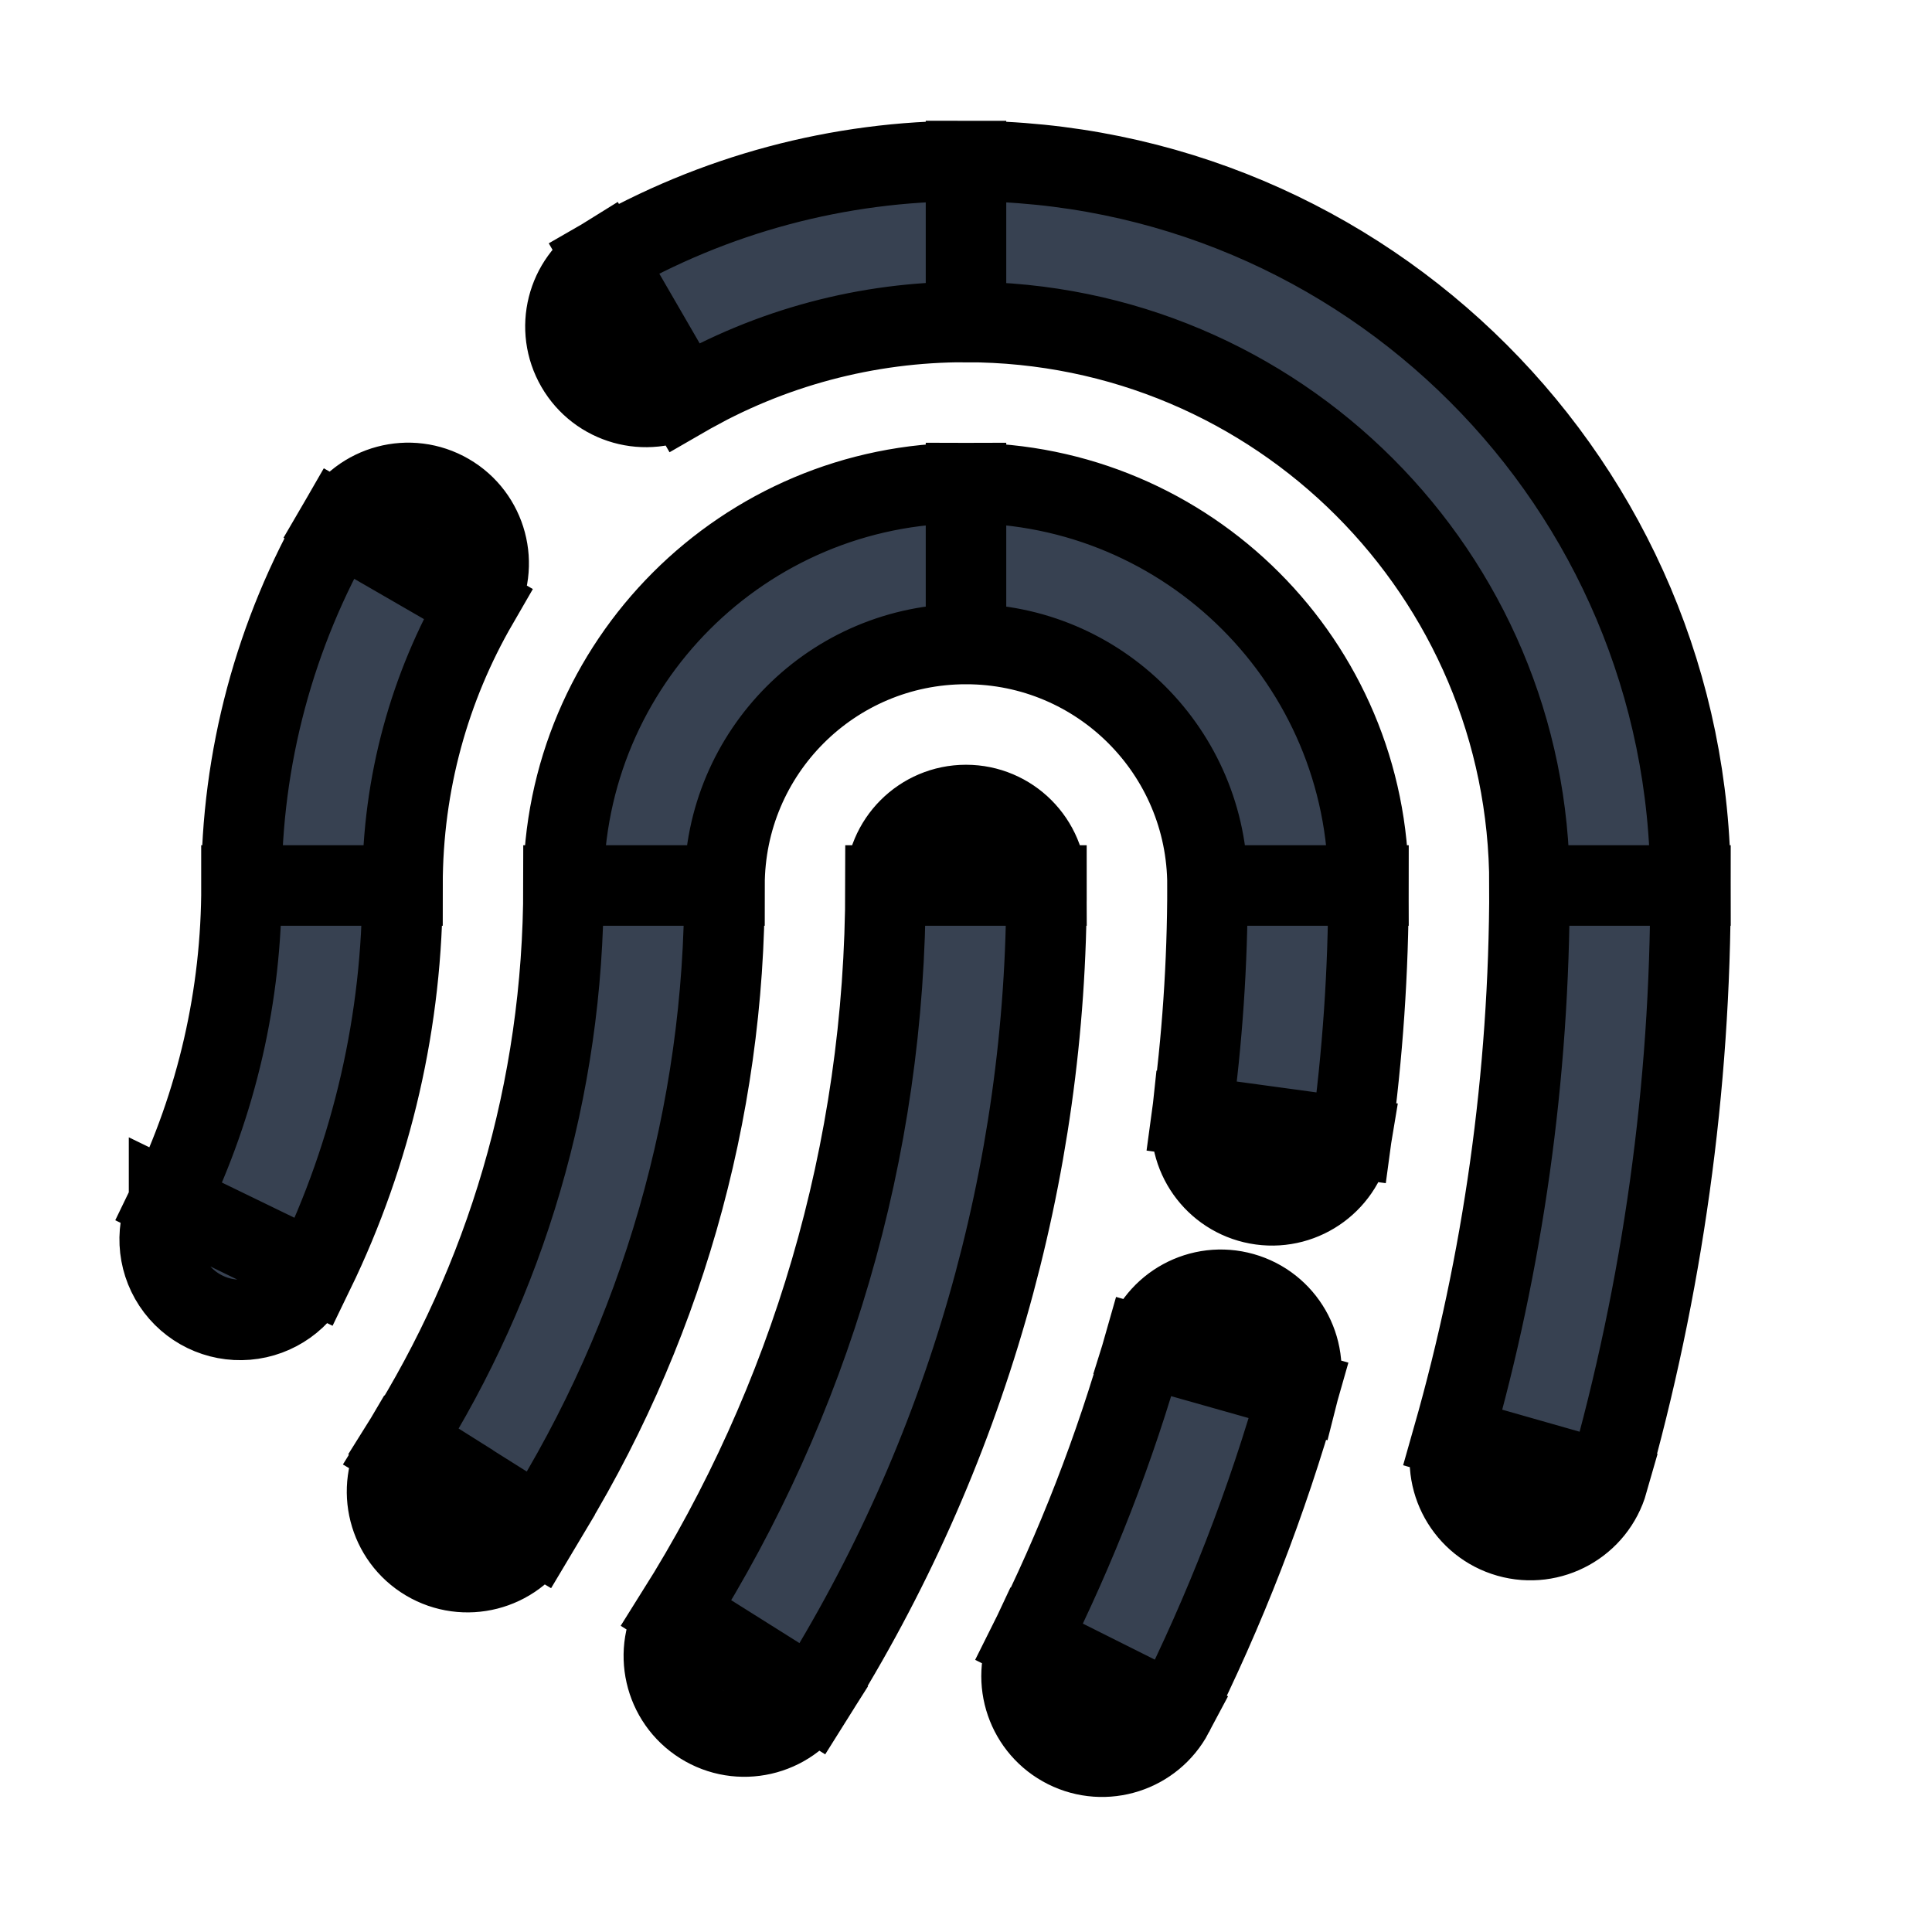
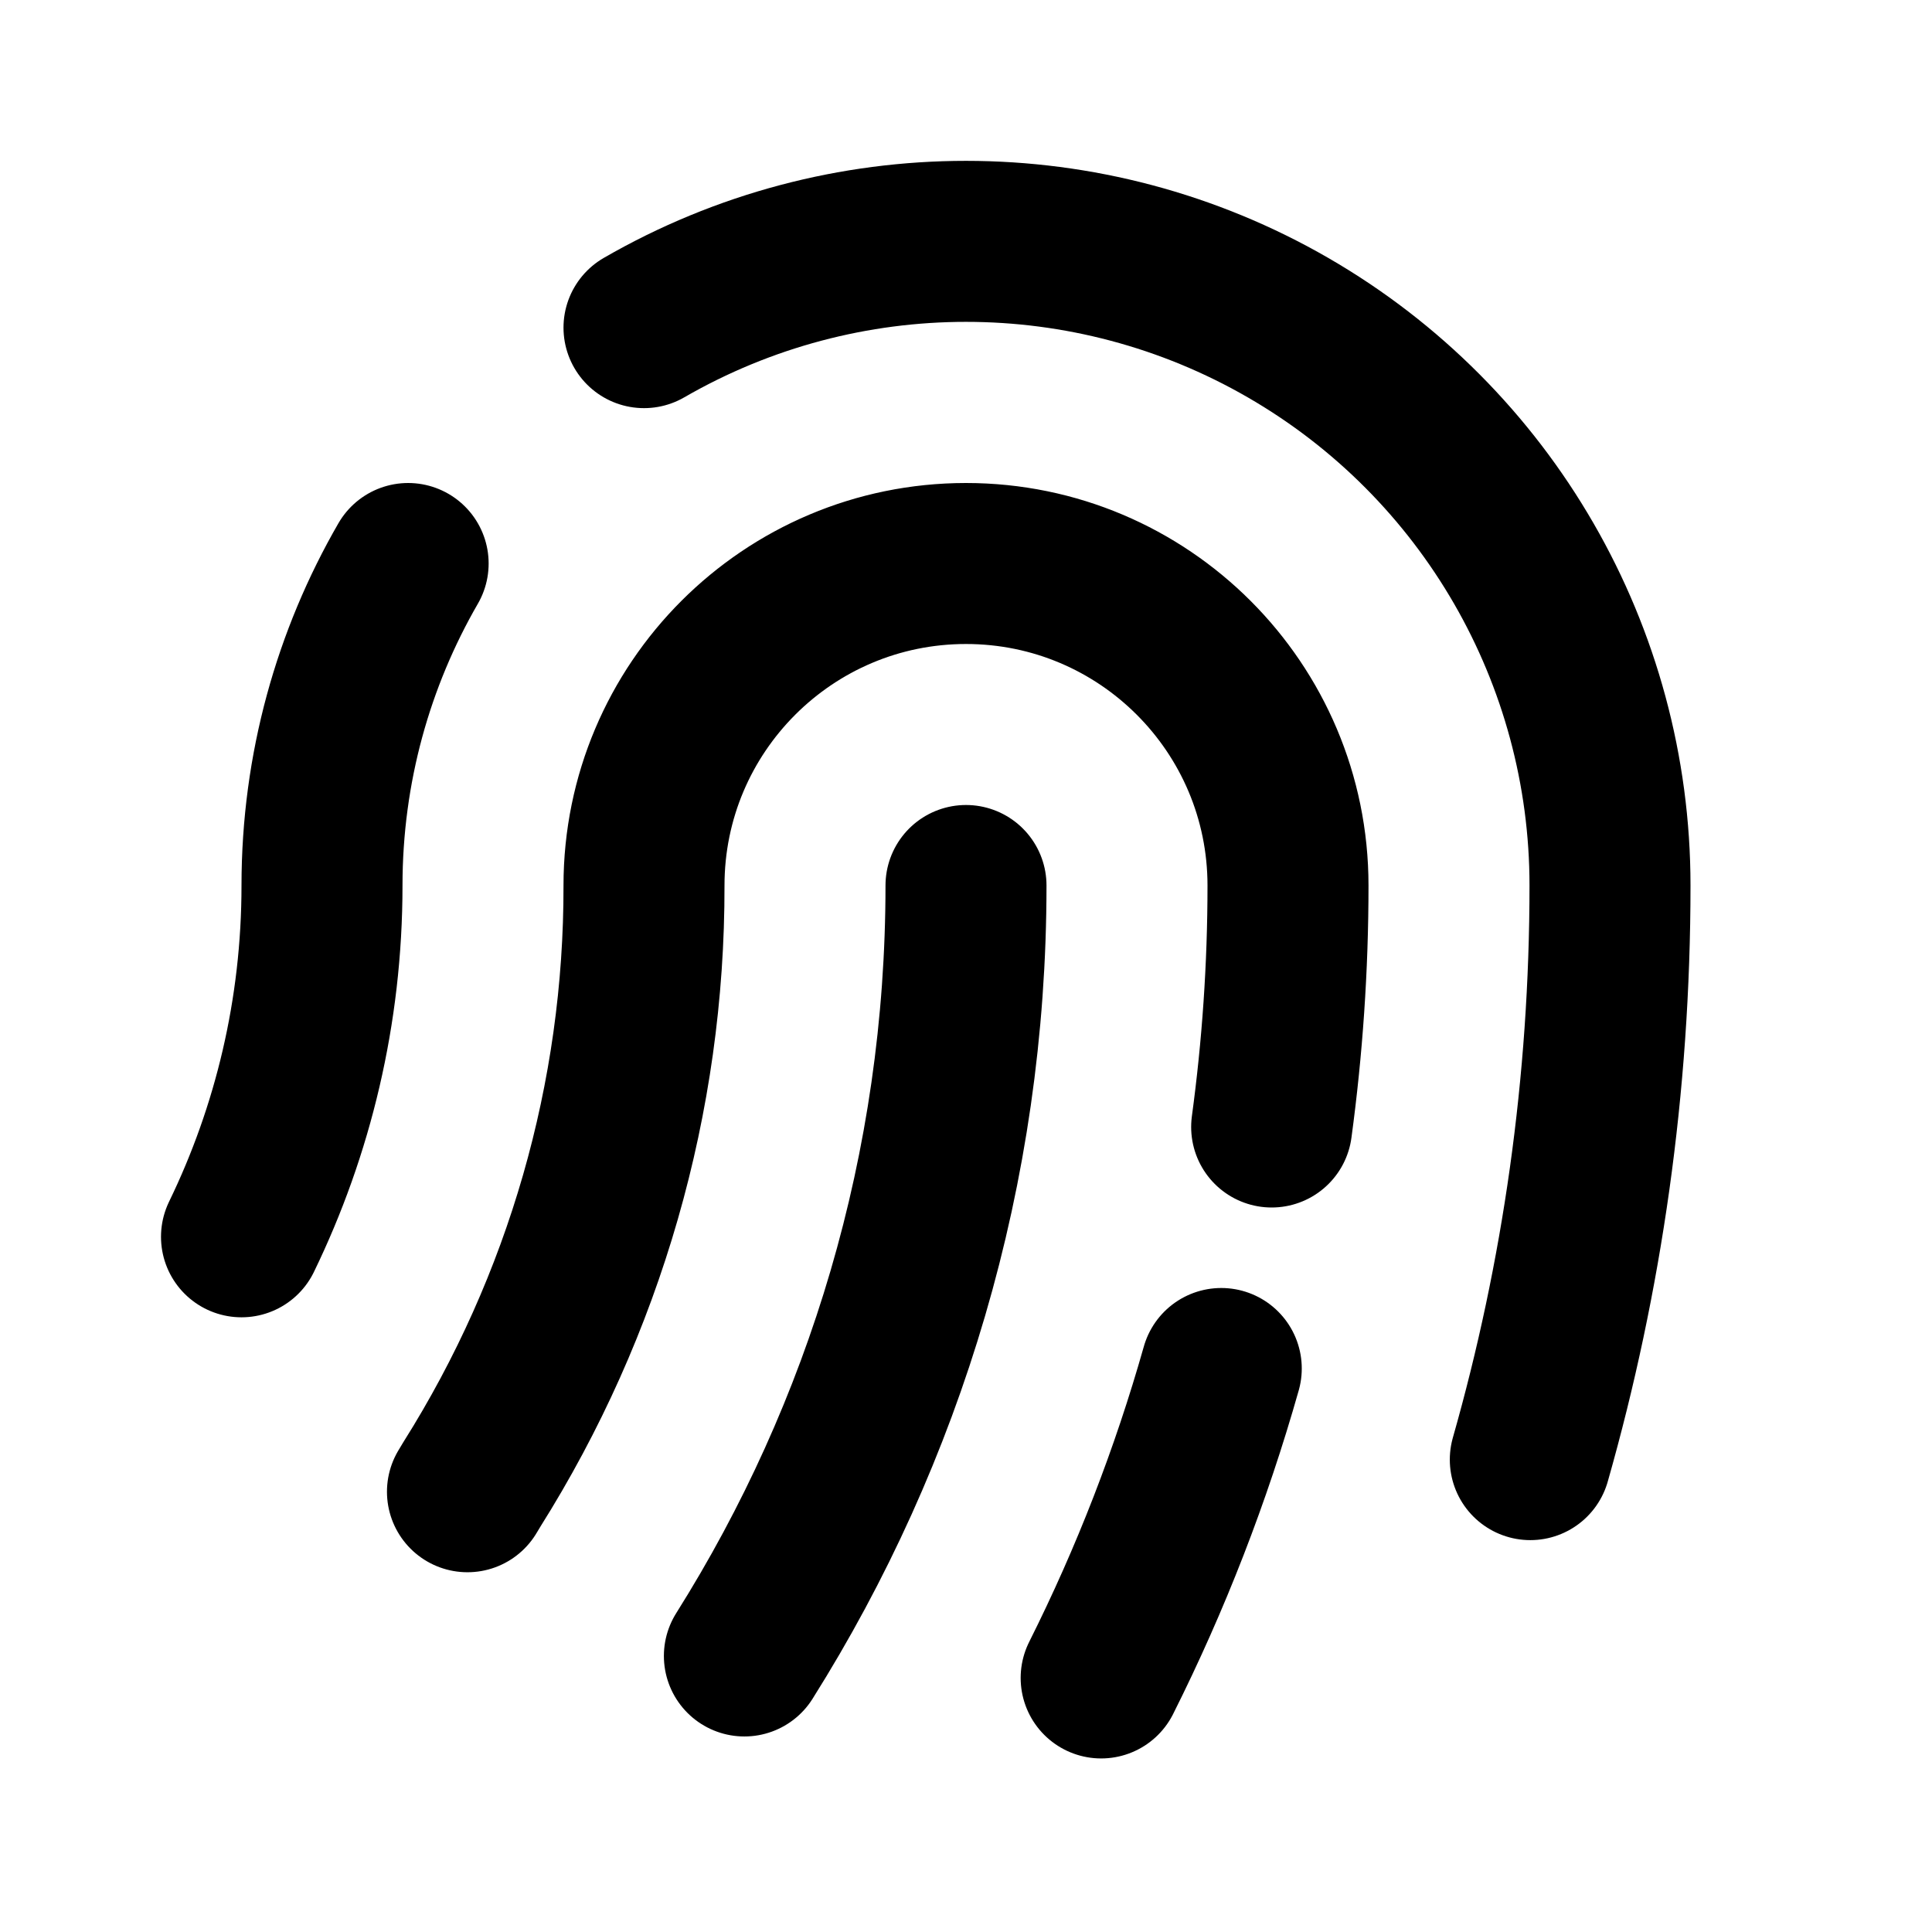
<svg xmlns="http://www.w3.org/2000/svg" fill="none" viewBox="0 0 24 24" stroke="currentColor">
-   <path fill="#374151" d="M13 11a1 1 0 10-2 0h2zm-4.6 9.039a1 1 0 001.694 1.065L8.4 20.039zM5.862 18.44l-.846-.532.846.532zm-.914-.421a1 1 0 001.72 1.021l-1.72-1.021zm7.838 2.376a1 1 0 001.788.895l-1.788-.895zm3.348-3.124a1 1 0 00-1.924-.544l1.924.544zm-1.327-3.407a1 1 0 001.981.27l-1.981-.27zm3.242 3.993a1 1 0 101.924.548l-1.924-.548zM2.1 14.928a1 1 0 101.798.873l-1.798-.874zM7.499 3.204a1 1 0 001.002 1.73l-1.002-1.73zM5.936 7.5a1 1 0 00-1.731-1.002l1.73 1.002zM11 11c0 3.323-.953 6.421-2.6 9.039l1.694 1.065A18.916 18.916 0 0013 11h-2zm6 0a5 5 0 00-5-5v2a3 3 0 013 3h2zM7 11c0 2.548-.728 4.91-1.985 6.909l1.693 1.065A14.916 14.916 0 009 11H7zm5-5a5 5 0 00-5 5h2a3 3 0 013-3V6zM5.015 17.909a5.053 5.053 0 00-.068.11l1.72 1.022a3.06 3.06 0 01.04-.067l-1.692-1.065zm9.558 3.383a22.876 22.876 0 001.56-4.02l-1.924-.544a20.882 20.882 0 01-1.424 3.668l1.788.895zm2.214-7.157C16.927 13.11 17 12.063 17 11h-2c0 .972-.066 1.928-.194 2.865l1.981.27zM21 11a9 9 0 00-9-9v2a7 7 0 017 7h2zm-1.029 7.406A27.018 27.018 0 0021 11h-2c0 2.38-.332 4.68-.952 6.858l1.924.548zM3 11a8.96 8.96 0 01-.9 3.927l1.8.874A10.96 10.96 0 005 11H3zm9-9a8.963 8.963 0 00-4.5 1.205l1 1.73A6.963 6.963 0 0112 4V2zM4.205 6.5A8.963 8.963 0 003 11h2c0-1.277.34-2.47.936-3.5l-1.731-1z" />
+   <path stroke-linecap="round" stroke-linejoin="round" stroke-width="2" d="M12 11c0 3.517-1.009 6.799-2.753 9.571m-3.44-2.04l.054-.09A13.916 13.916 0 008 11a4 4 0 118 0c0 1.017-.07 2.019-.203 3m-2.118 6.844A21.88 21.88 0 0015.171 17m3.839 1.132c.645-2.266.99-4.659.99-7.132A8 8 0 008 4.07M3 15.364c.64-1.319 1-2.8 1-4.364 0-1.457.39-2.823 1.07-4" />
</svg>
